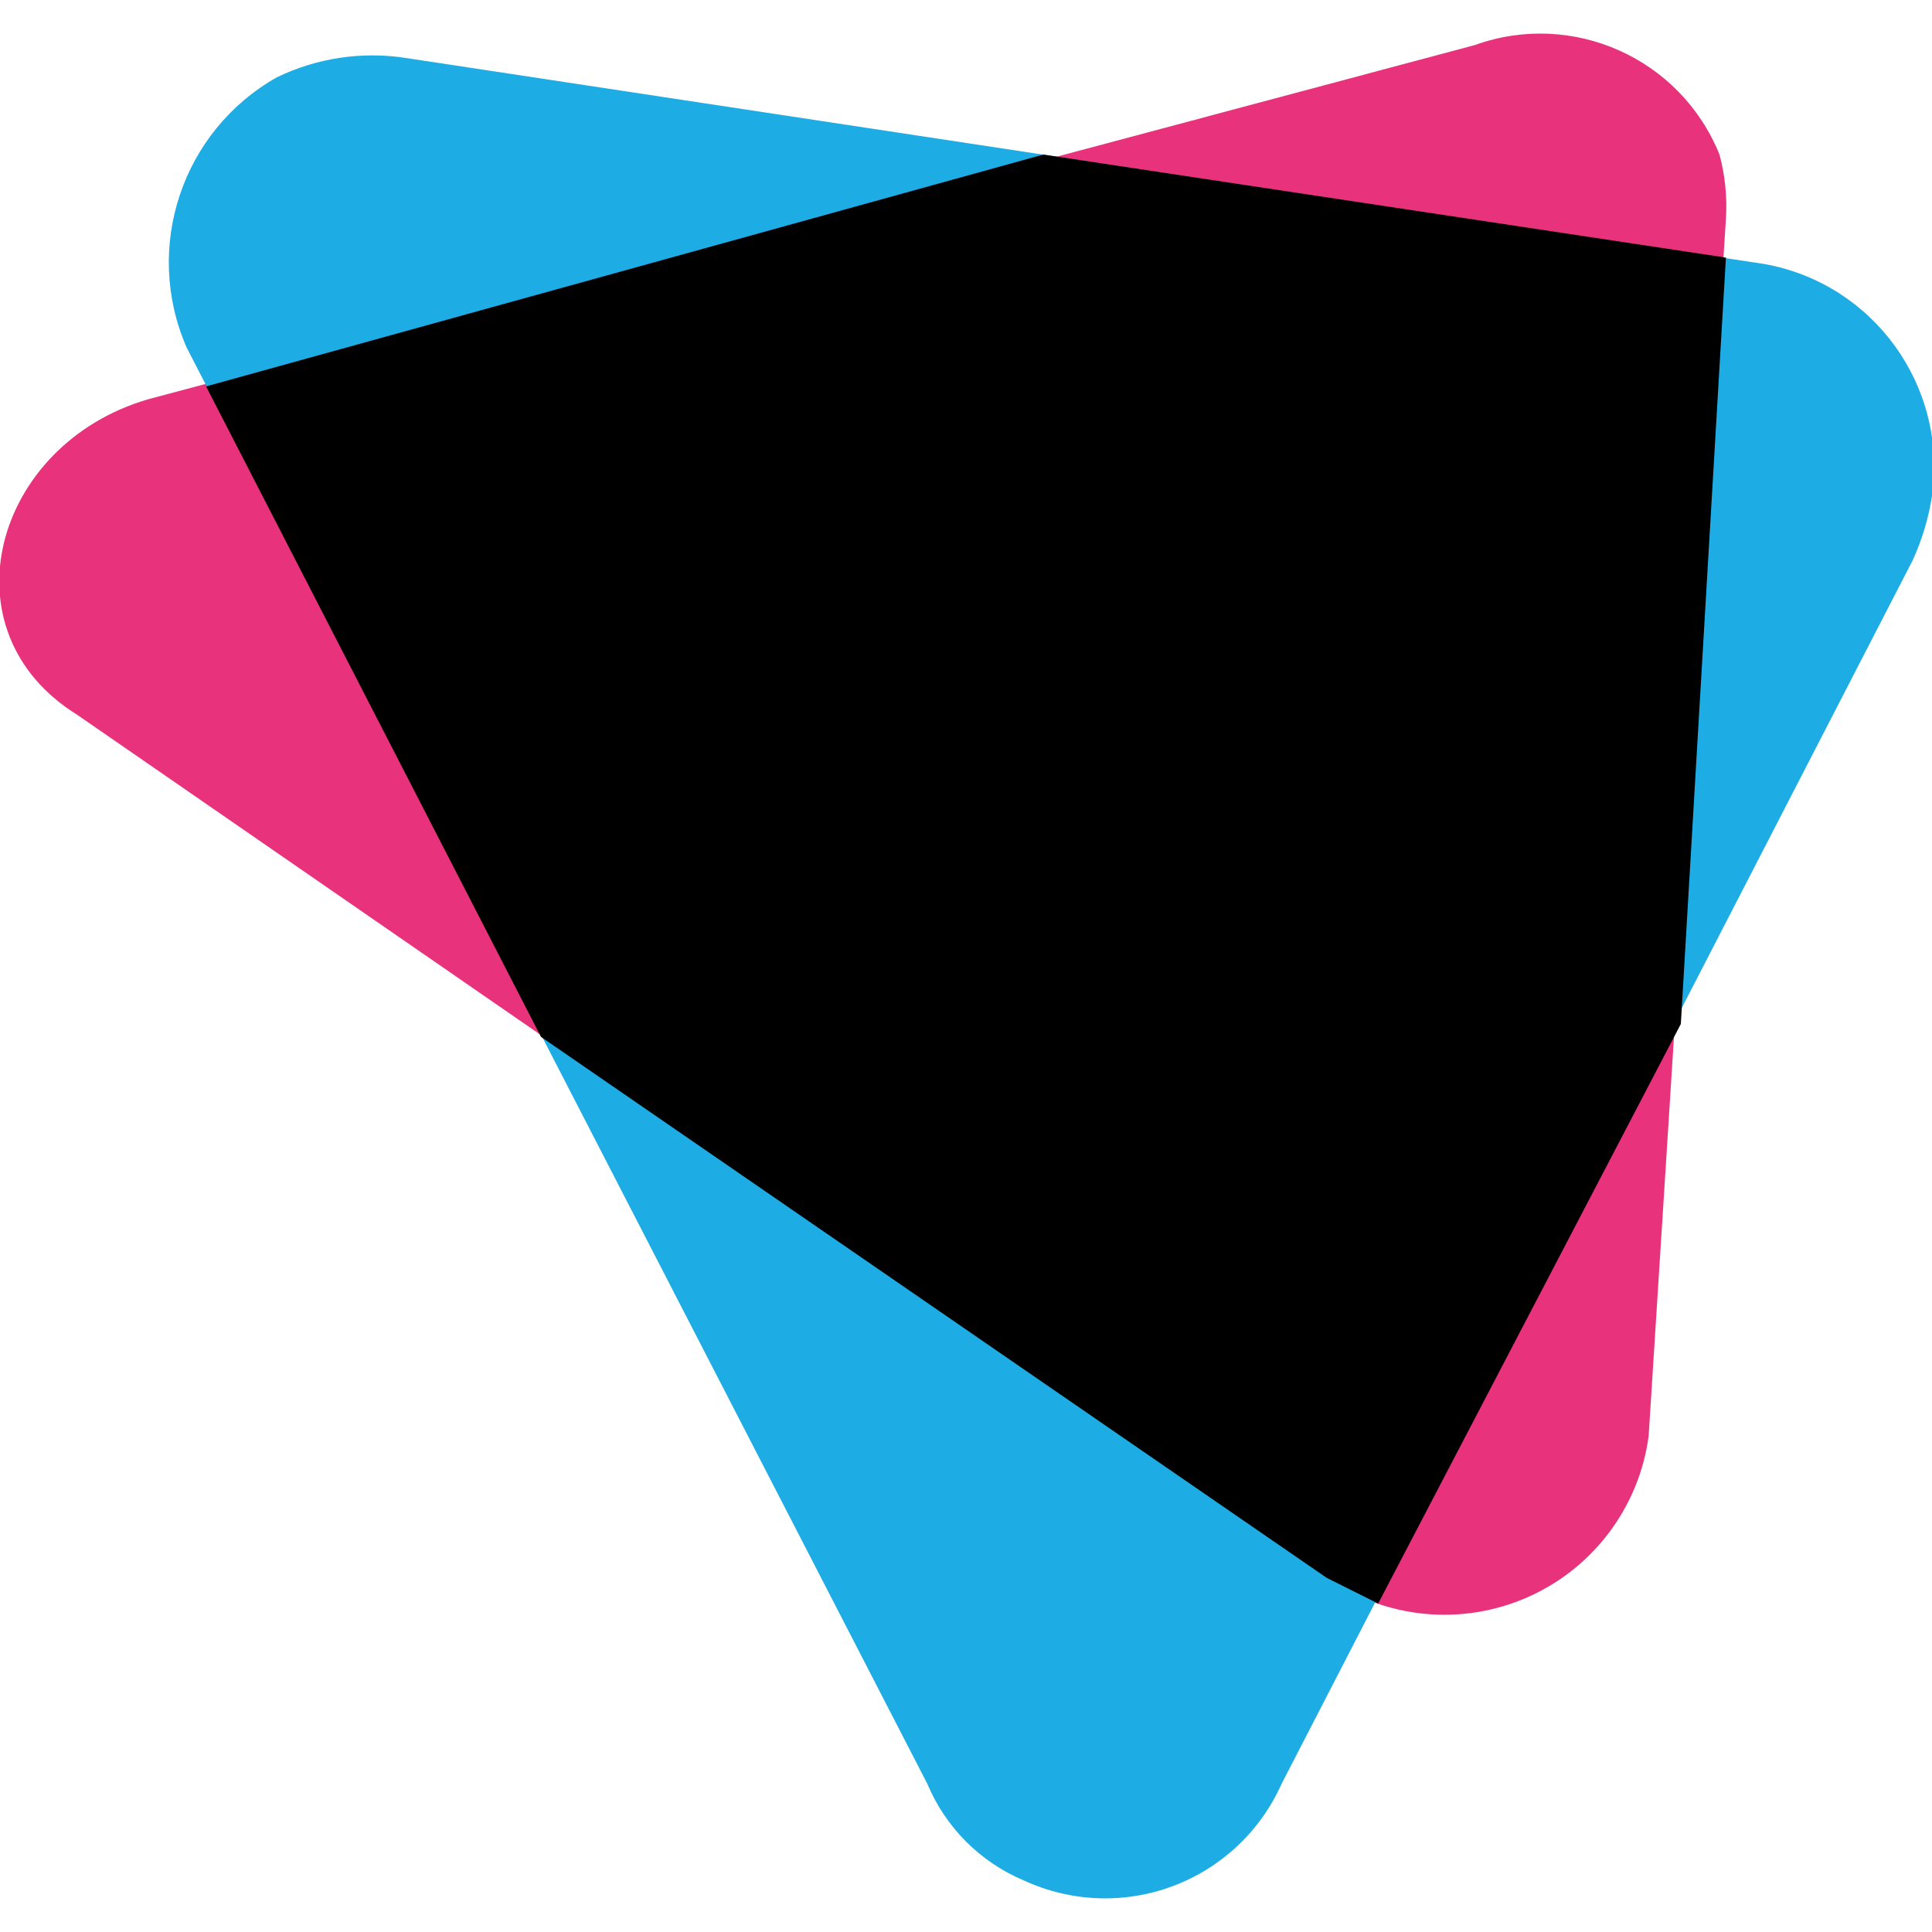
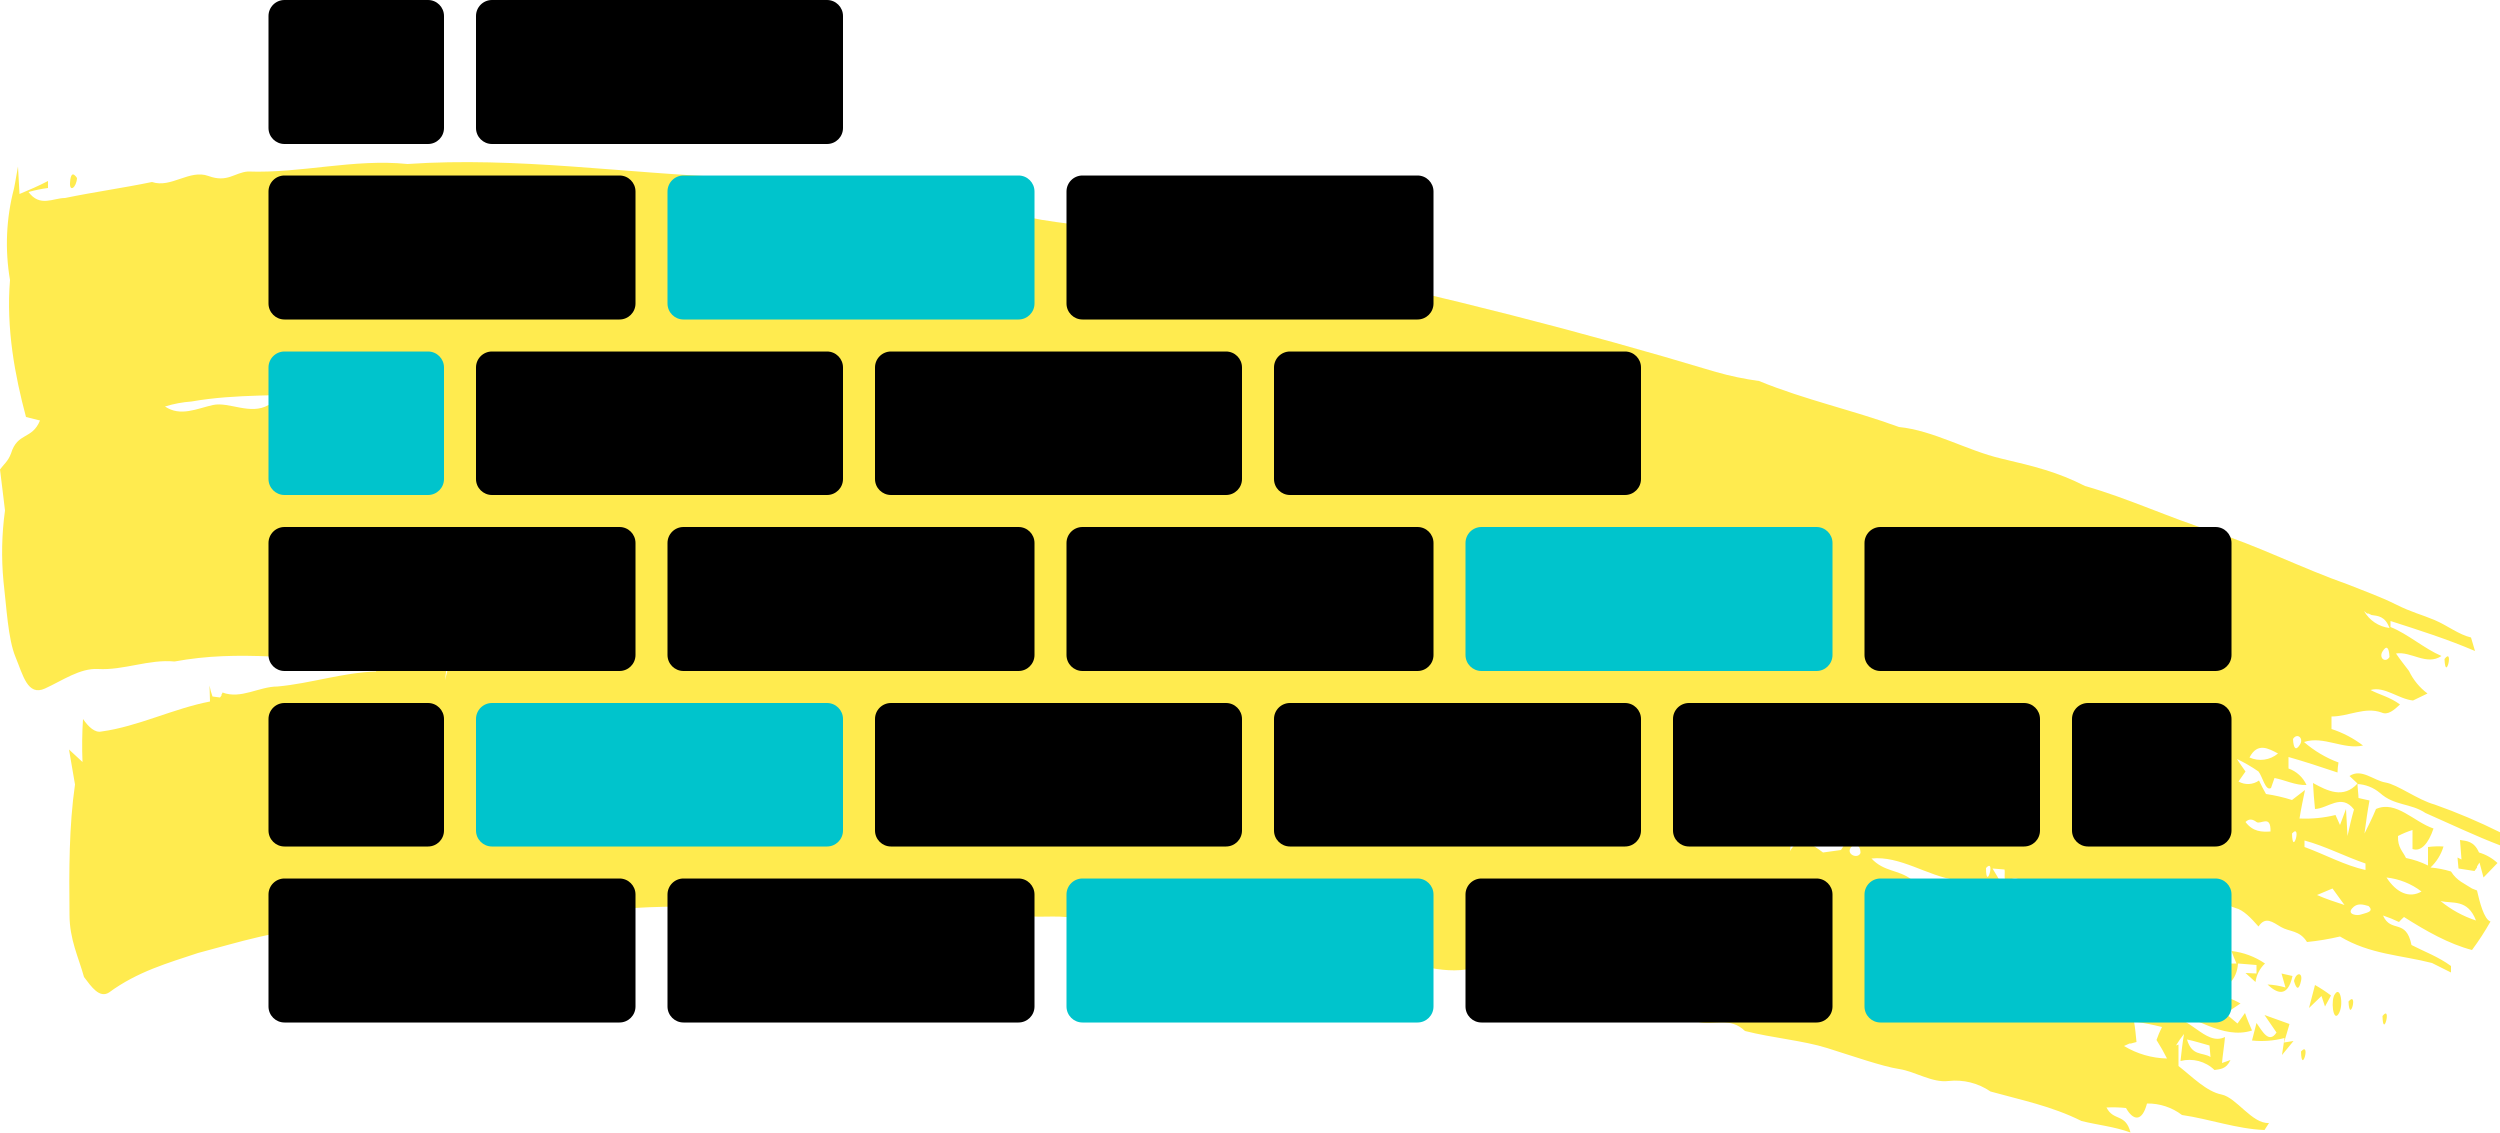
- <svg xmlns="http://www.w3.org/2000/svg" viewBox="0 0 30 30">
-   <path d="M20.6,24.5,1.2,11.1C-.9,9.8-.1,6.9,2.3,6.2L22.9.7a3,3,0,0,1,3.8,1.7,3.1,3.1,0,0,1,.1,1L25.6,22.3A3.2,3.2,0,0,1,20.6,24.5Z" fill="#e9327c" />
-   <path d="M14.4,27.7,2.9,5.4A3.3,3.3,0,0,1,4.3,1.2a3.4,3.4,0,0,1,2-.3L27.4,4.1A3.2,3.2,0,0,1,30,7.7a3.8,3.8,0,0,1-.3,1l-9.8,19a3,3,0,0,1-4,1.5A2.8,2.8,0,0,1,14.4,27.7Z" fill="#1dace3" />
-   <polygon points="26.8 4 16.2 2.4 3.2 6 8.4 16.1 20.6 24.5 21.4 24.9 26.1 15.9 26.8 4" />
+ <svg xmlns="http://www.w3.org/2000/svg" viewBox="0 0 500 226.5">
+   <path d="M453.5,196.9a15.1,15.1,0,0,1,3.6.6l-.8-2.8,2.2.5C457.5,199.8,455.2,198.5,453.5,196.9Zm-4.4-2.3,2,1.8a6.2,6.2,0,0,1,1.9-3.7,14.9,14.9,0,0,0-6.7-2.5,26,26,0,0,0,1,2.5h-2.5c0,1,0,2.9.1,3.9s2.5-.5,2.7-3.9l3.7.3v1.7Zm9.7,1.6c.5,1.8,1,1.8,1.4,0S459.2,194.4,458.8,196.2ZM15.4,35.6c-.8-1.2-1.3-.9-1.4,1S15.3,37.5,15.4,35.6ZM460.2,210.3c.1,4.8,2-2.2,0,0Zm-2.3-5.5-5-1.8,2.4,3.5c-1.5,2.3-2.8-.2-4-1.9l-.9,3.5a17.9,17.9,0,0,0,6.5-.5l-.5,3.4,2.3-2.8-1.9.3C457.1,207.6,457.6,205.8,457.9,204.8Zm33.8-31.1,3.2.5.5-.7v-.2l.5-.8.8,3,2.8-2.9a9.3,9.3,0,0,0-3.7-2.1c-1-2.3-2.5-2.3-3.8-2.5h0l.3,3.9-.8-.4Zm-29.9,27.9,2.5-2.4.7,2.1,1.2-2.2A29.2,29.2,0,0,0,463,197Zm5.2-2.8c-.9,1.1-.4,5.7.7,4S468.1,197.1,467,198.8Zm-34.4-14.2c-.7-1.1-1.5-1.2-2.2-.2S432.6,186.6,432.6,184.6Zm56.3-52.8c.2,4.8,1.9-2.5,0,0Zm1.3,61.4v1.3l-3.8-1.9c-6.2-1.6-12.4-1.7-18.4-5.3a50.5,50.5,0,0,1-6.6,1.1c-1.5-2.4-3.5-2-5.2-3s-3.1-2.2-4.5-.1c-1.5-1.7-3-3.3-4.6-3.7s-3.4-2.4-4.8.1c-5.4-1-10.9-3-16.3-3.2-2.4-2.5-5.1-1.9-7.6-1,0,.8.1,2.3.1,3.1l-2.3,2.3c-.2-.9-.5-2.8-.7-3.7-1.9-.1-3.7-1.1-5.5-2,1.7,3.7,5.5.6,6.1,7.1-4.8-1.4-9.8-1.9-14.3-5.7l3.6-.4c-.9-2.5-2.3-3-3.6-2.1s-.7-1.6-.9-2.2l-2.4-.2a48.1,48.1,0,0,1,3.4,6.4,26.2,26.2,0,0,1-2.2-2.5c-2.9,1.4-5.7-1.3-8.6-1.6-5.6-.8-11.1-4.9-16.8-4.3,2.5,2.7,5.4,2.2,8,4.2a8,8,0,0,0,6.6,1.3c3.8,1.7,7.5,3.9,11.3,4.1a4.3,4.3,0,0,1,.2,1.2v.2a6,6,0,0,1,.2,1.2c2-1.7,4.2-.2,6.2.4s6.3,1.7,9.4,3.6,6.8,1.9,10.2,2.9c0-.7-.2-2.2-.2-2.9a8.2,8.2,0,0,1-3.9-1.5c-1.7-1.1-3.4-.3-5.1-.4.9-2.5,1.7-5.2,2.5-7.7.2,1.7.4,5,.5,6.6.6-1.6,1.6-3.1.8-5.5a34.7,34.7,0,0,0,8.2,3.6v1.9l-1.9-.6a4.5,4.5,0,0,0,.1,1.1v1.3L429,185l3,3c2.1.6,4.3,0,6.5-.8l.8,1.6-1.7.2c.9,1.2,1.7,2.5,2.6,3.8a10.7,10.7,0,0,1-5.2-1.2c-2.8-1.3-5.7-.9-8.2-3.9l.3,4.2a46.7,46.7,0,0,1,10.9,4.7c3.3,1.9,6.8,2.2,10.1,4.1l-3,2,2.4,2,1.5-2.1c.4,1.2.9,2.3,1.4,3.5-5.9,1.9-11.6-3-17.4-4.2a15.2,15.2,0,0,0,.6,2c4-1.5,7.4,5.5,11.4,3.5-.1,1.3-.5,3.9-.6,5.2l1.7-.6c-.9,1.9-2.1,1.8-3.2,2a7.2,7.2,0,0,0-6.8-1.8c.2-1.8.4-3.7.7-5.4a18.8,18.8,0,0,0-1.6,2.3l.5-.2v4.3c2.8,2.2,5.6,5.1,8.6,5.7s6.1,5.9,9.5,5.7l-.9,1.4c-5.5-.2-11-2.2-16.5-3a11.3,11.3,0,0,0-7-2.3c-1,3.8-2.8,3.4-4.2.9a25.4,25.4,0,0,0-3.9-.1c1.4,2.8,3.8,1.1,4.8,5-3.3-1.2-6.6-1.5-9.8-2.3-6-3-12.1-4.2-18.2-5.9a12.4,12.4,0,0,0-8.4-2.1c-3.3.4-6.6-1.9-9.9-2.4s-9.6-2.7-14.4-4.2-10.9-2-16.4-3.4c-3-2.9-6.2-1.1-9.3-1.8s-4.5.5-6.2-2.7l-3.9-.3c-1.1-.5-2.2,0-3.3,1s-3-1.9-4.5-2.8c-1.5.8-3.1,2.1-4-1.5-2.8.1-5.8-1.4-8.6-.1l-1.4-.9c-3.7,1.3-7.5-.6-11.2-1.8a19.9,19.9,0,0,1,2-2.1,9.3,9.3,0,0,1-5.4.7c-6.2.9-12.4-2.1-18.6-2.4-4.3.3-8.4-2.6-12.7-1.9-6.6-1.2-13.3-1.5-19.9-2.5-9-2.9-18.2-1.2-27.3-3.5-3.8-.7-7.5.2-11.3-.7s-7.6.1-11.4-.7c-8.8-1.9-17.7-.4-26.5-1.4a60.3,60.3,0,0,1-15.3-.2c-7.8.9-15.6.5-23.4,1-10.8-1.2-21.7,1.2-32.6,1.7-9.7-1.8-19.5,2-29.2,2.3s-17,2.8-25.4,5c-6,2-12.1,3.7-17.8,7.9-1.9,1.2-3.5-1.1-5-3.1-1.1-4-2.9-7.5-2.9-12.5-.1-8.7-.1-17.7,1.1-26l-1.2-7,2.7,2.5a82.3,82.3,0,0,1,.1-8.6c1.1,1.6,2.4,2.8,3.7,2.5,7.3-1,14.4-4.6,21.7-6,0-.8-.1-2.4-.1-3.2a14.1,14.1,0,0,0,.6,2.2l1.5.2.3-.4v-.2a.8.8,0,0,0,.2-.4c3.7,1.4,7.3-1.2,11-1.2,6.6-.6,13.1-2.8,19.7-3l.4-1.2c-.3-1.2-.8-1.4-1.5-.5l.5-1.8c-6.8-.2-13.5.8-20.3.5s-12.9-.2-19.4,1c-5.1-.5-10.2,1.8-15.3,1.5-3.6-.2-7.1,2.3-10.6,3.9s-4.4-2.7-5.9-6.3-1.8-10-2.4-15.1A61.2,61.2,0,0,1,1,102.1c-.3-2.8-.7-5.5-1-8.2.7-1,1.6-1.6,2.2-3.2C3.5,86.4,6.4,88,8,84.1l-2.8-.7C3,75.2,1.2,65.7,2,56a43.3,43.3,0,0,1,.8-18.3c.3-1.4.5-2.9.8-4.4.1,1.4.2,4.1.3,5.5,1.9-.8,3.8-1.6,5.7-2.6v1.4a27,27,0,0,0-3.9.8c2.3,3.1,4.9,1.2,7.3,1.2,5.8-1.2,11.6-2,17.4-3.2,3.8,1.3,7.5-2.6,11.3-1.2s5.2-.7,7.9-.9c10.6.4,21.2-2.6,31.9-1.5,21.8-1.5,43.6,1.9,65.4,2.7,4.9,0,9.7,1.8,14.6,1.5,7.6-.5,15.1,2.9,22.7,2.9,2.1-.1,4.3,2.1,6.3.3,4,2.4,8.2,1.8,12.2,2.6,7.5,1.9,15.1,2.2,22.6,3.5s14.7,2.7,22,4.3c4.7-.2,9.3,2.4,14,2.8,27.4,5.9,54.7,12.8,81.9,21a62.5,62.5,0,0,0,8.6,1.8c9.3,3.8,18.7,5.8,28,9.2,6.9.7,13.6,4.7,20.4,6.3s11.3,2.7,16.8,5.5c8.5,2.4,17,6.4,25.6,9.1s17.9,7.4,27,10.6c3.2,1.3,6.4,2.4,9.6,4s5.1,2,7.7,3.1,4.8,2.9,7.3,3.5l.8,2.7c-5.6-2.4-11.3-4.2-16.9-6v1.2c3.5,1.4,6.7,4.3,10.2,5.8-3,2-6.1-1-9.1-.5.8,1.2,1.7,2.3,2.6,3.5a12.1,12.1,0,0,0,3.7,4.5l-2.9,1.4c-2.9-.3-5.7-2.9-8.5-2.1,1.9,1,3.9,1.4,5.9,2.9-1.2,1.1-2.4,2.2-3.7,1.6-3.3-1.2-6.6.8-10,.8v2.5a21.2,21.2,0,0,1,6.3,3.3c-3.9.9-7.9-2-11.8-.7a22.5,22.5,0,0,0,6.9,4.1,13.6,13.6,0,0,0-.2,2c-3.3-1.1-6.6-2.2-9.8-3.1v2.3a6.2,6.2,0,0,1,3.6,3.3c-2.2.1-4.3-1-6.4-1.4l-.7,2c-1.1.7-1.7-2.3-2.5-3.3a31.8,31.8,0,0,0-4.3-2.5c.4.7,1.3,1.9,1.7,2.5l-1.4,2a3.8,3.8,0,0,0,4.1-.2c.4.9.9,1.8,1.4,2.7a32.5,32.5,0,0,1,5.2,1.2l2.6-2c-.4,1.9-.8,3.8-1.1,5.7a25.2,25.2,0,0,0,7.2-.7l.9,2,1.2-3.2c.1,1.3.2,4,.3,5.4.4-1.8.8-3.6,1.3-5.3-2.5-3.3-5.2-.2-7.8-.1-.2-1.8-.3-3.5-.4-5.2,2.9,1.6,6.1,3.2,8.9.1l-1.6-1.5c2.4-1.6,4.8.9,7.2,1.3s6.5,3.5,9.8,4.4a116,116,0,0,1,13.2,5.6v2.6c-5-1.9-10-4.3-15-6.5-3-2-6.2-1.4-9.1-4a7.6,7.6,0,0,0-4.6-1.8h.1c0,.7.2,2.1.2,2.8l2.2.5c-.4,2.1-.7,4.3-1,6.6.8-1.6,1.6-3.2,2.3-4.9,4-1.8,7.6,2.6,11.5,3.9-1,3-2.5,4.7-4.2,4.1V166a17.8,17.8,0,0,0-2.9,1.2c-.1,2.3,1,3.1,1.6,4.4a17.6,17.6,0,0,1,4.4,1.5v-3.7a16.1,16.1,0,0,1,3.1-.1,9.5,9.5,0,0,1-2.6,4.2,19.8,19.8,0,0,1,4.1.8c1.2,1.9,2.7,2.4,4.2,3.4l1,.4c.5,2.2,1.4,5.8,2.7,6.2a53.7,53.7,0,0,1-3.7,5.7c-4.6-1.2-9.2-3.8-13.6-6.6a9.4,9.4,0,0,0-1,1,26.9,26.9,0,0,0-3.2-1.3c1.6,3.6,4.6.5,5.7,5.9C484.8,190.3,487.6,191.3,490.2,193.2Zm-2.1-13a21.8,21.8,0,0,0,7.1,3.9C493.5,179.7,490.5,180.8,488.1,180.2Zm-10.8-4.7c2,3.1,4.6,4.2,7,2.8A14,14,0,0,0,477.3,175.5Zm.6-44.1c-.1-2-.6-2.4-1.4-1.1S477.1,132.7,477.9,131.4Zm-5.1-9.2h0a6.8,6.8,0,0,0,5.1,3.4c-.9-2.4-2.3-2.4-3.6-2.6l-.6-.3h-.3Zm-14.2,25.6c.1,2,.6,2.4,1.4,1.1S459.4,146.5,458.6,147.8Zm-8.7,3.7a5.4,5.4,0,0,0,5.7-.8C453.7,149.7,451.5,148.4,449.9,151.5ZM75.1,78.9c-3.2-1.2-6.4.2-9.6-.3-9.1.7-18.1.1-27.2,1.7a23.6,23.6,0,0,0-5.3,1c3.1,2.1,6.4.4,9.6-.3s7.5,2.1,11.1,0C60.9,80.1,68.1,81.2,75.1,78.9ZM78,132.2H76.4C76.4,134,78.2,134.6,78,132.2Zm15.2-1.1a89.6,89.6,0,0,0-14.6.6l-.2,2.2c3.7-1.3,7.4-.7,11.1-1.8-.1,1-.4,2.9-.5,3.9.4-1.4.7-2.8,1.1-4.2A4.9,4.9,0,0,0,93.2,131.1Zm224,26.2c-.7-3.9-3.9-7-4.5-1.3A25.4,25.4,0,0,0,317.2,157.3Zm22,4c-.4-2.1-2.3-2.8-2.6-.4S338.9,163.7,339.2,161.3Zm7.6,3.1c-.7-3.1-2.8-4.7-4-2A29.9,29.9,0,0,0,346.8,164.4Zm.4-1.7c-.9,1.5.2,5.1,1.1,3.4S348.2,160.9,347.2,162.7Zm90.2,45.2c1,3.4,3.1,2.5,4.7,3.5l-.2-2.3C440.4,208.7,438.9,208.2,437.4,207.9Zm6.5-4.9c.3-2,0-2.8-.9-2.5C442.7,202.5,443,203.3,443.9,203Zm-19.1,6.2a17.4,17.4,0,0,0,8.6,2.5,40.7,40.7,0,0,0-2.1-3.7,20.3,20.3,0,0,1,1.1-2.6,55.4,55.4,0,0,0-5.6-1.1h0c.2,1,.4,3,.5,4.1l-1.1.3h-.3Zm-53.2-41.7c.3-2.4-.1-3.1-1.2-2.4Q370,168.6,371.6,167.5Zm-15.8-3c-1.7-.1-3.5-1.1-5,1.2C352.5,166.9,354.4,167.9,355.8,164.5Zm13.1,4.4c-2.6-.8-5.1-1.6-7.7-1.3l-1.8.2h-.6c-1-1.8-2-2.5-3.2-1.4l2.7,1.3c-.1.6-.2,1.8-.3,2.5,1.9-3.3,4.6-1.2,6.6.3l3.6-.5Zm3.2,1.7c0-2-1.6-2-2.1-.8S371.6,171.8,372.1,170.6Zm25.1,3c0,4.9,2-2.2,0,0Zm8.7,2.2c.1.6.4,1.8.6,2.5l3.5-.7A9.9,9.9,0,0,0,405.9,175.8Zm23-19.4c-.3,2.3.1,3,1.3,2.1S430,155.4,428.9,156.4Zm-.3-8.2c-.4,1.8.9,3.5,1.6,2.3S429.2,147.1,428.6,148.2Zm13,1.4c-.4-2-1.7-2.5-2.4-1.2C438.4,151.3,441.4,152.6,441.6,149.6Zm.4,3.4a6.4,6.4,0,0,1,1.3,1C444,152,441.9,150.2,442,153Zm12.1,13.3c.1-3.5-2-1.3-2.8-1.9s-1.5-.7-2.2,0C450.6,166.4,452.4,166.4,454.1,166.3Zm4.3.4c.1,4.8,2-2.2,0,0Zm14.7,7.3v-1.3c-4.1-1.4-8.1-3.5-12.2-4.6v1.3C465,170.9,469,173.1,473.1,174Zm-4.2,7-2.4-3.3-3.1,1.3C465.2,179.8,467.1,180.4,468.9,181Zm4.8.2c-1.1-.3-2.3-.7-3.3.5s1,1.5,1.8,1.2S475,182.4,473.7,181.2Zm2.8,22c.1,4.8,1.9-2.4,0,0Zm-6.8-2.9c.2,4.7,2-2.3,0,0Z" fill="#ffeb4f" />
+   <path d="M443.1,175.7a3.2,3.2,0,0,1,3.2,3.2v22.4a3.2,3.2,0,0,1-3.2,3.2h-67a3.2,3.2,0,0,1-3.2-3.2V178.9a3.2,3.2,0,0,1,3.2-3.2h67m-159.6,0h-67a3.2,3.2,0,0,0-3.2,3.2v22.4a3.2,3.2,0,0,0,3.2,3.2h67a3.2,3.2,0,0,0,3.2-3.2V178.9a3.2,3.2,0,0,0-3.2-3.2M98.4,140.6a3.2,3.2,0,0,0-3.2,3.2v22.3a3.2,3.2,0,0,0,3.2,3.2h67a3.2,3.2,0,0,0,3.2-3.2V143.8a3.2,3.2,0,0,0-3.2-3.2h-67m194.7-32V131a3.2,3.2,0,0,0,3.2,3.2h67a3.2,3.2,0,0,0,3.2-3.2V108.6a3.2,3.2,0,0,0-3.2-3.2h-67a3.2,3.2,0,0,0-3.2,3.2M56.9,99H85.6a3.2,3.2,0,0,0,3.2-3.2V73.5a3.2,3.2,0,0,0-3.2-3.2H56.9a3.2,3.2,0,0,0-3.2,3.2V95.8A3.2,3.2,0,0,0,56.9,99m76.6-60.7V60.7a3.2,3.2,0,0,0,3.2,3.2h67a3.2,3.2,0,0,0,3.2-3.2V38.3a3.2,3.2,0,0,0-3.2-3.2h-67a3.2,3.2,0,0,0-3.2,3.2" fill="#00c4cc" />
+   <path d="M363.3,175.7a3.2,3.2,0,0,1,3.2,3.2v22.4a3.2,3.2,0,0,1-3.2,3.2h-67a3.2,3.2,0,0,1-3.2-3.2V178.9a3.2,3.2,0,0,1,3.2-3.2h67m-159.6,0h-67a3.2,3.2,0,0,0-3.2,3.2v22.4a3.2,3.2,0,0,0,3.2,3.2h67a3.2,3.2,0,0,0,3.2-3.2V178.9a3.2,3.2,0,0,0-3.2-3.2m-79.8,0h-67a3.2,3.2,0,0,0-3.2,3.2v22.4a3.2,3.2,0,0,0,3.2,3.2h67a3.2,3.2,0,0,0,3.2-3.2V178.9a3.2,3.2,0,0,0-3.2-3.2m319.2-35.1H417.6a3.2,3.2,0,0,0-3.2,3.2v22.3a3.2,3.2,0,0,0,3.2,3.2h25.5a3.2,3.2,0,0,0,3.2-3.2V143.8a3.2,3.2,0,0,0-3.2-3.2m-108.5,3.2v22.3a3.2,3.2,0,0,0,3.2,3.2h67a3.2,3.2,0,0,0,3.2-3.2V143.8a3.2,3.2,0,0,0-3.2-3.2h-67a3.2,3.2,0,0,0-3.2,3.2M258,169.3h67a3.2,3.2,0,0,0,3.2-3.2V143.8a3.2,3.2,0,0,0-3.2-3.2H258a3.2,3.2,0,0,0-3.2,3.2v22.3a3.2,3.2,0,0,0,3.2,3.2m-79.8,0h67a3.2,3.2,0,0,0,3.2-3.2V143.8a3.2,3.2,0,0,0-3.2-3.2h-67a3.2,3.2,0,0,0-3.2,3.2v22.3a3.2,3.2,0,0,0,3.2,3.2m-121.3,0H85.6a3.2,3.2,0,0,0,3.2-3.2V143.8a3.2,3.2,0,0,0-3.2-3.2H56.9a3.2,3.2,0,0,0-3.2,3.2v22.3a3.2,3.2,0,0,0,3.2,3.2m386.2-63.9h-67a3.2,3.2,0,0,0-3.2,3.2V131a3.2,3.2,0,0,0,3.2,3.2h67a3.2,3.2,0,0,0,3.2-3.2V108.6a3.2,3.2,0,0,0-3.2-3.2M286.7,131V108.6a3.2,3.2,0,0,0-3.2-3.2h-67a3.2,3.2,0,0,0-3.2,3.2V131a3.2,3.2,0,0,0,3.2,3.2h67a3.2,3.2,0,0,0,3.2-3.2m-79.8,0V108.6a3.2,3.2,0,0,0-3.2-3.2h-67a3.2,3.2,0,0,0-3.2,3.2V131a3.2,3.2,0,0,0,3.2,3.2h67a3.2,3.2,0,0,0,3.2-3.2m-150,3.2h67a3.2,3.2,0,0,0,3.2-3.2V108.6a3.2,3.2,0,0,0-3.2-3.2h-67a3.2,3.2,0,0,0-3.2,3.2V131a3.2,3.2,0,0,0,3.2,3.2M254.8,73.5V95.8A3.2,3.2,0,0,0,258,99h67a3.2,3.2,0,0,0,3.2-3.2V73.5a3.2,3.2,0,0,0-3.2-3.2H258a3.2,3.2,0,0,0-3.2,3.2M245.2,99a3.2,3.2,0,0,0,3.2-3.2V73.5a3.2,3.2,0,0,0-3.2-3.2h-67a3.2,3.2,0,0,0-3.2,3.2V95.8a3.2,3.2,0,0,0,3.2,3.2h67m-76.6-3.2V73.5a3.2,3.2,0,0,0-3.2-3.2h-67a3.2,3.2,0,0,0-3.2,3.2V95.8A3.2,3.2,0,0,0,98.4,99h67a3.2,3.2,0,0,0,3.2-3.2m47.9-31.9h67a3.2,3.2,0,0,0,3.2-3.2V38.3a3.2,3.2,0,0,0-3.2-3.2h-67a3.2,3.2,0,0,0-3.2,3.2V60.7a3.2,3.2,0,0,0,3.2,3.2m-159.6,0h67a3.2,3.2,0,0,0,3.2-3.2V38.3a3.2,3.2,0,0,0-3.2-3.2h-67a3.2,3.2,0,0,0-3.2,3.2V60.7a3.2,3.2,0,0,0,3.2,3.2M98.4,28.8h67a3.2,3.2,0,0,0,3.2-3.2V3.2A3.2,3.2,0,0,0,165.4,0h-67a3.2,3.2,0,0,0-3.2,3.2V25.6a3.2,3.2,0,0,0,3.2,3.2m-41.5,0H85.6a3.2,3.2,0,0,0,3.2-3.2V3.2A3.2,3.2,0,0,0,85.6,0H56.9a3.2,3.2,0,0,0-3.2,3.2V25.6a3.2,3.2,0,0,0,3.2,3.2" />
</svg>
